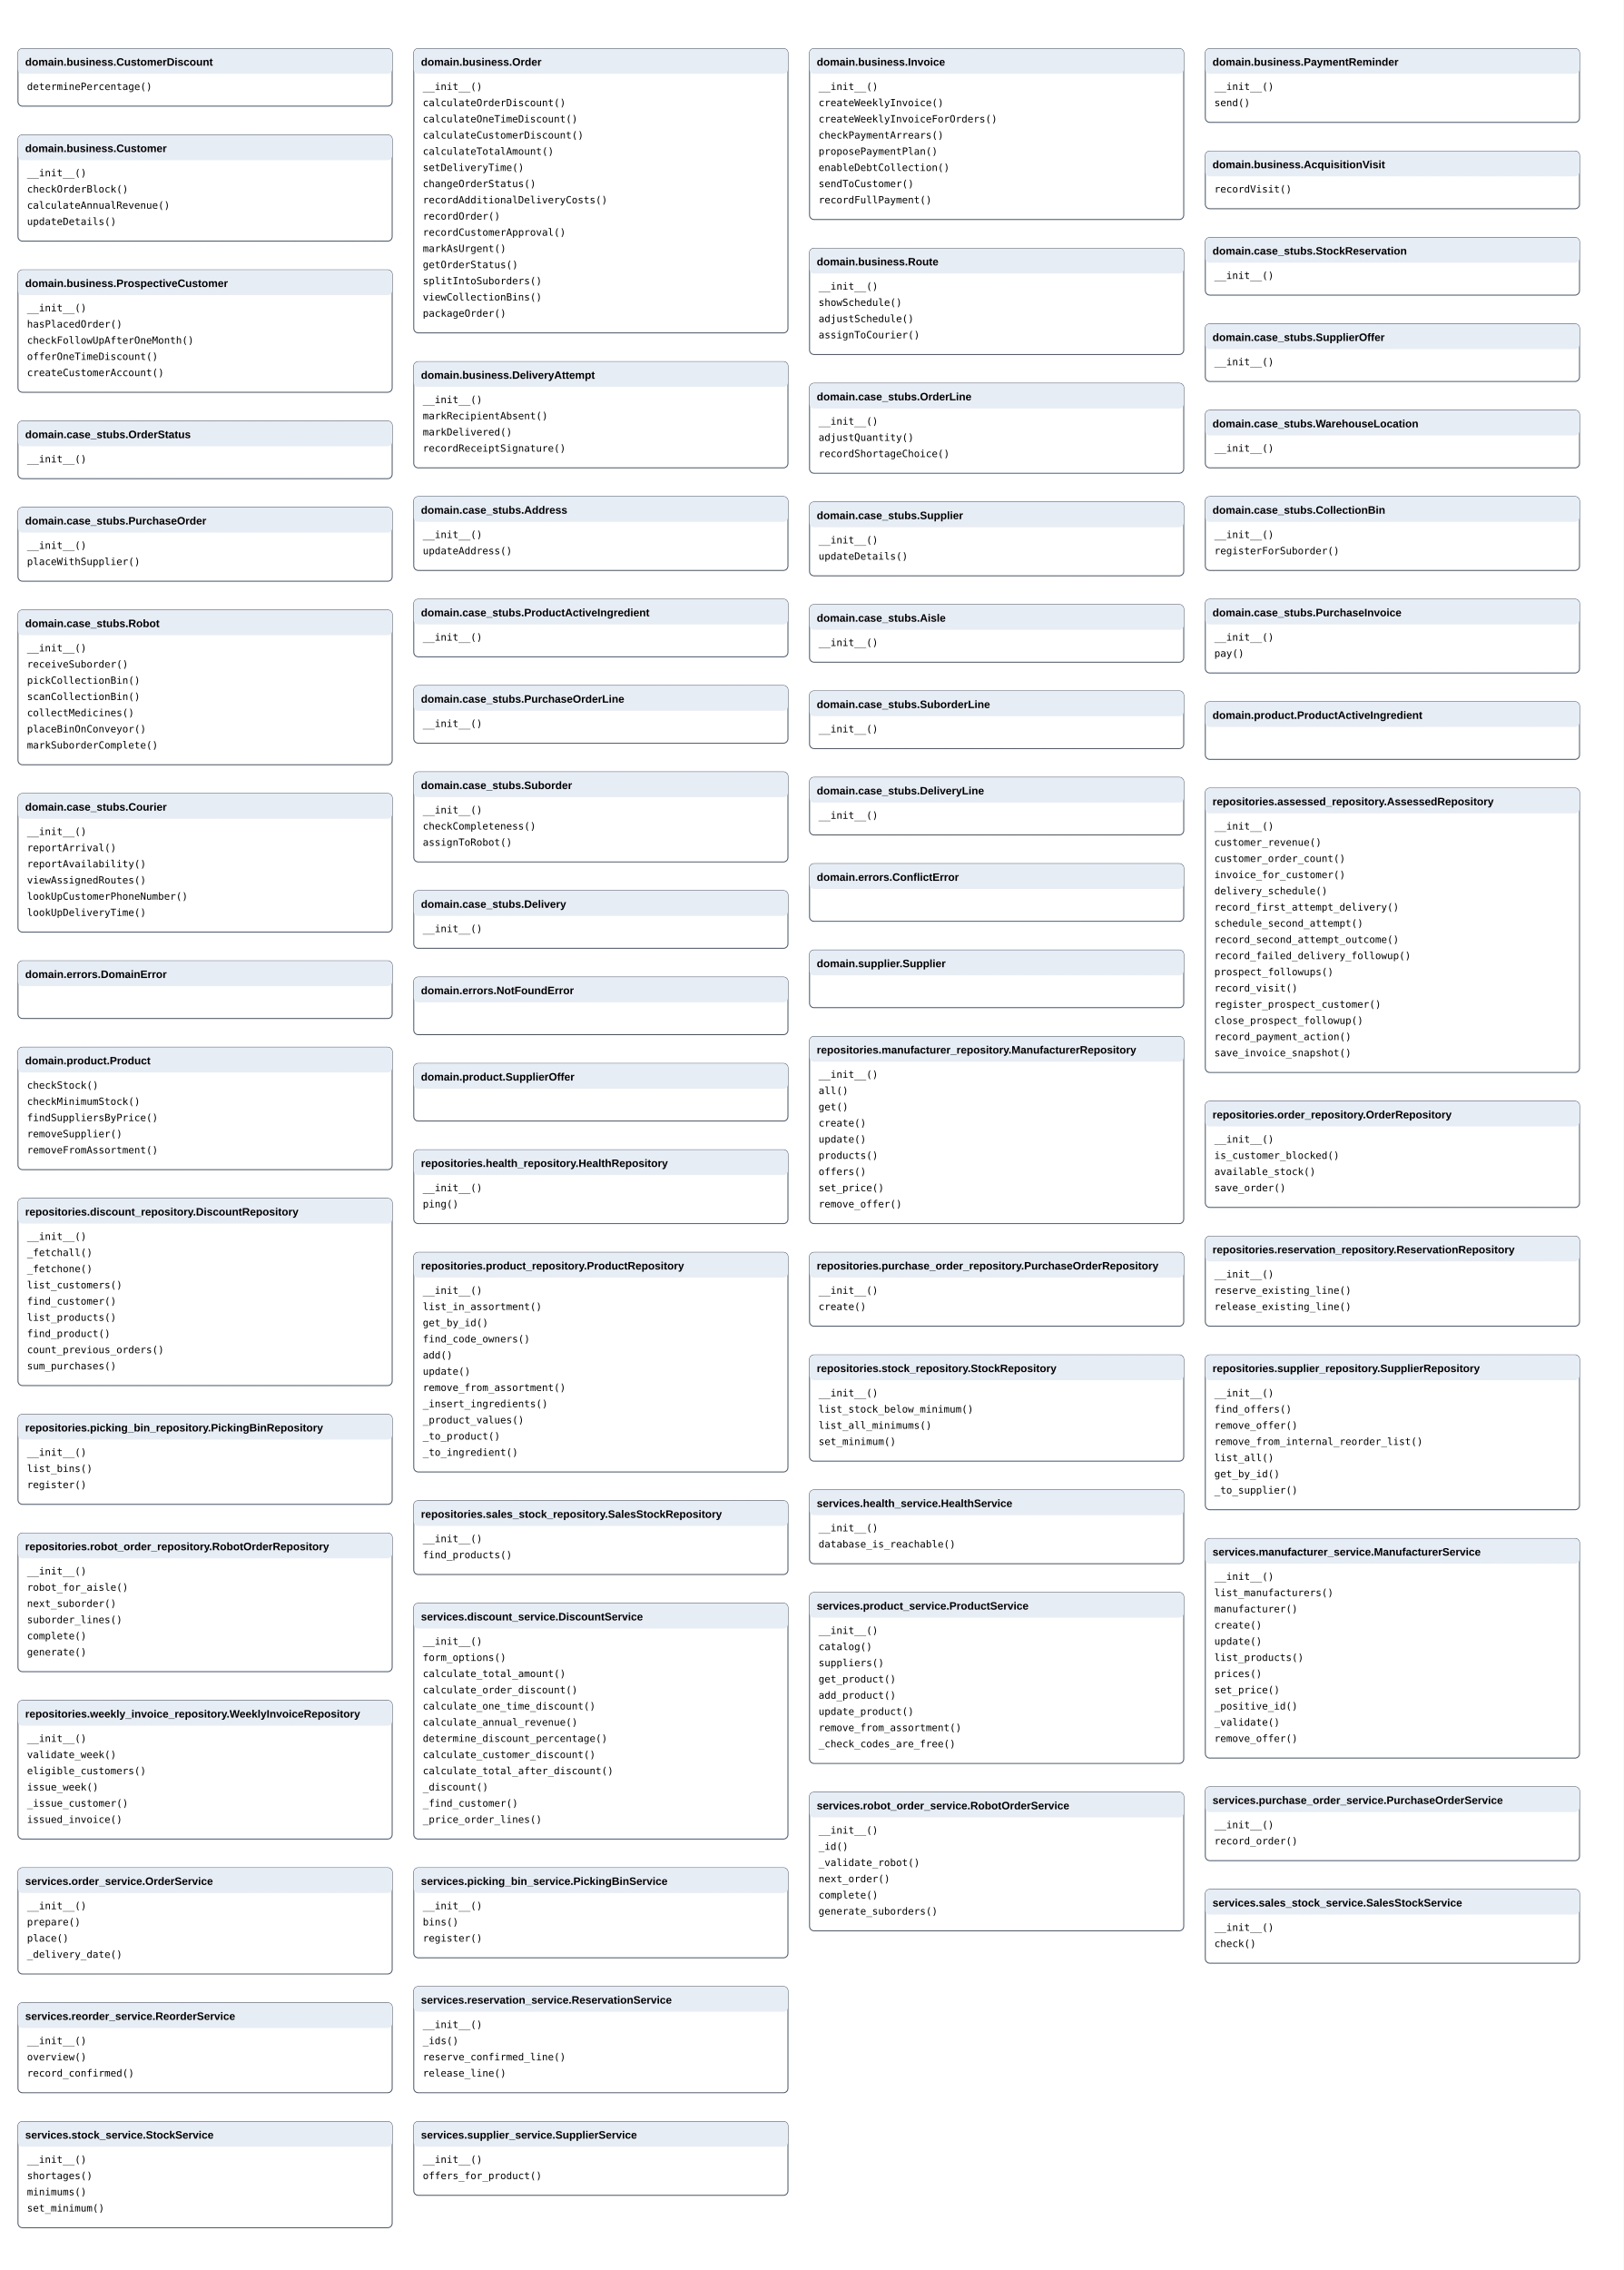
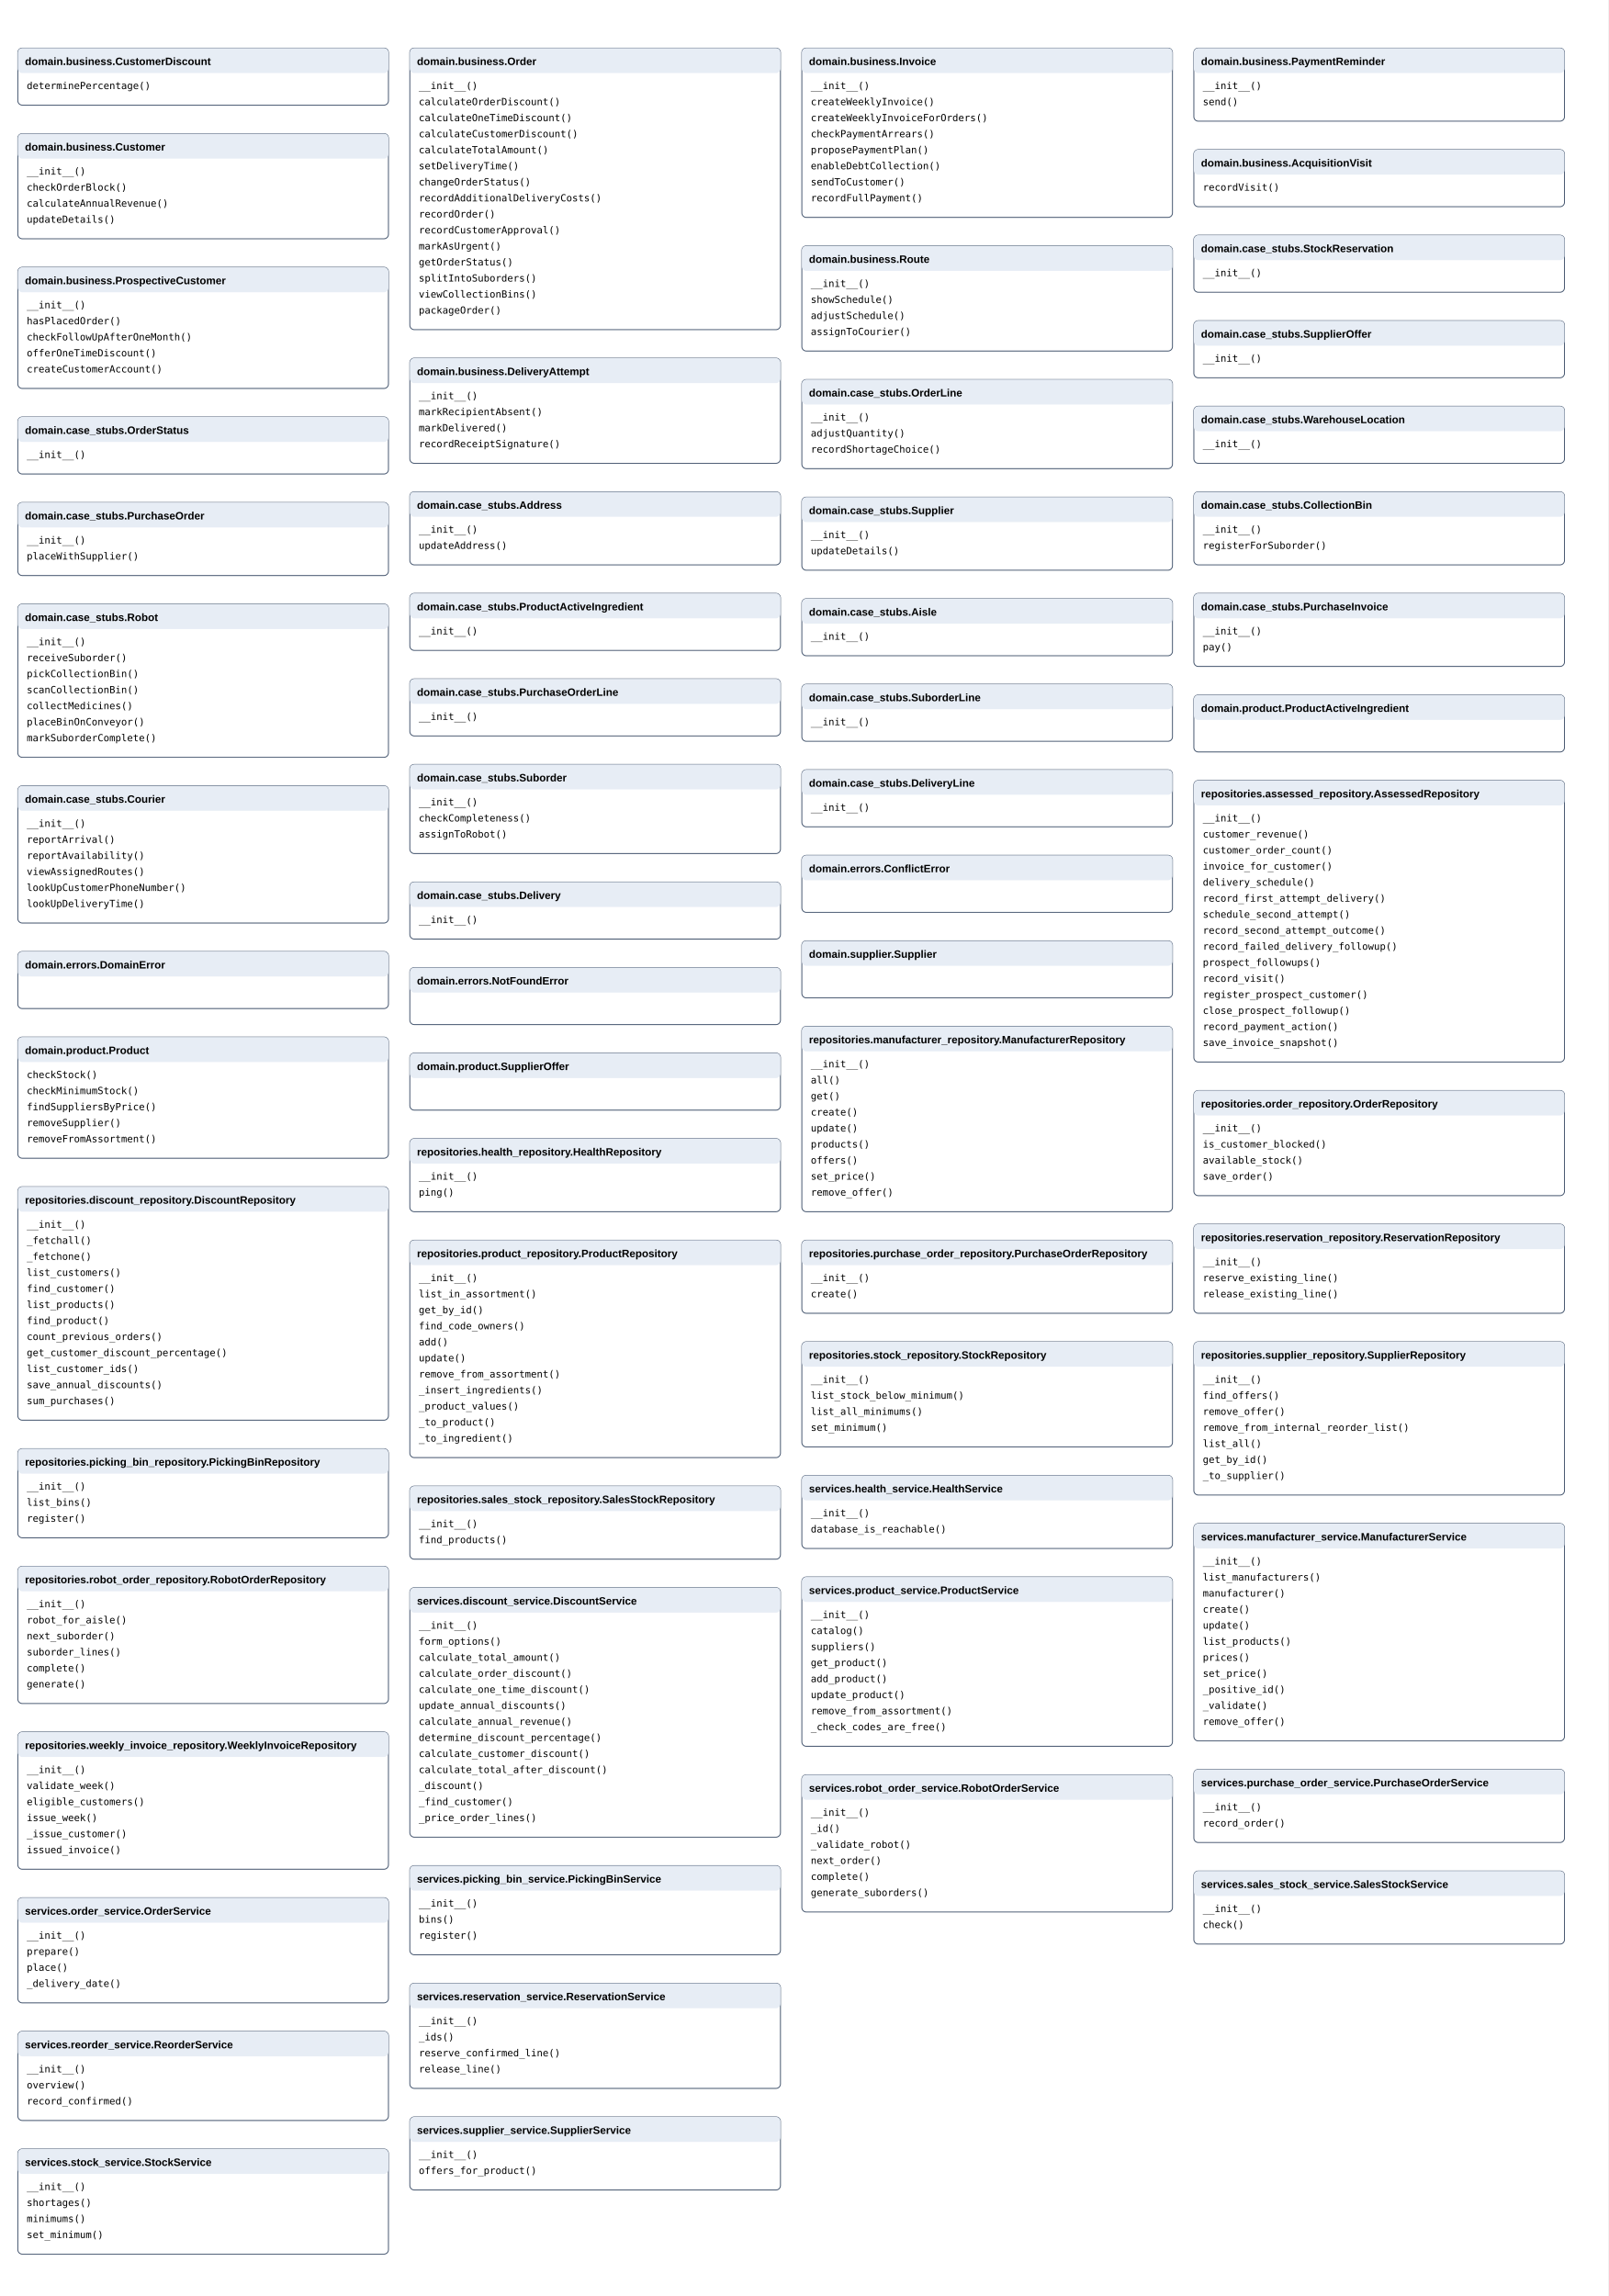
- <svg xmlns="http://www.w3.org/2000/svg" viewBox="0 0 1805 2523" width="1805" height="2523">
+ <svg xmlns="http://www.w3.org/2000/svg" viewBox="0 0 1805 2577" width="1805" height="2577">
  <rect width="100%" height="100%" fill="white" />
  <rect x="20" y="54" width="416" height="64" rx="5" stroke="#42536C" fill="#fff" />
  <rect x="20" y="54" width="416" height="28" rx="5" fill="#E7EDF5" />
  <text x="28" y="73" font-family="Arial" font-size="12" font-weight="bold">domain.business.CustomerDiscount</text>
  <text x="30" y="100" font-family="monospace" font-size="11">determinePercentage()</text>
  <rect x="460" y="54" width="416" height="316" rx="5" stroke="#42536C" fill="#fff" />
  <rect x="460" y="54" width="416" height="28" rx="5" fill="#E7EDF5" />
  <text x="468" y="73" font-family="Arial" font-size="12" font-weight="bold">domain.business.Order</text>
  <text x="470" y="100" font-family="monospace" font-size="11">__init__()</text>
  <text x="470" y="118" font-family="monospace" font-size="11">calculateOrderDiscount()</text>
  <text x="470" y="136" font-family="monospace" font-size="11">calculateOneTimeDiscount()</text>
  <text x="470" y="154" font-family="monospace" font-size="11">calculateCustomerDiscount()</text>
  <text x="470" y="172" font-family="monospace" font-size="11">calculateTotalAmount()</text>
  <text x="470" y="190" font-family="monospace" font-size="11">setDeliveryTime()</text>
  <text x="470" y="208" font-family="monospace" font-size="11">changeOrderStatus()</text>
  <text x="470" y="226" font-family="monospace" font-size="11">recordAdditionalDeliveryCosts()</text>
  <text x="470" y="244" font-family="monospace" font-size="11">recordOrder()</text>
  <text x="470" y="262" font-family="monospace" font-size="11">recordCustomerApproval()</text>
  <text x="470" y="280" font-family="monospace" font-size="11">markAsUrgent()</text>
  <text x="470" y="298" font-family="monospace" font-size="11">getOrderStatus()</text>
  <text x="470" y="316" font-family="monospace" font-size="11">splitIntoSuborders()</text>
  <text x="470" y="334" font-family="monospace" font-size="11">viewCollectionBins()</text>
  <text x="470" y="352" font-family="monospace" font-size="11">packageOrder()</text>
  <rect x="900" y="54" width="416" height="190" rx="5" stroke="#42536C" fill="#fff" />
  <rect x="900" y="54" width="416" height="28" rx="5" fill="#E7EDF5" />
  <text x="908" y="73" font-family="Arial" font-size="12" font-weight="bold">domain.business.Invoice</text>
  <text x="910" y="100" font-family="monospace" font-size="11">__init__()</text>
  <text x="910" y="118" font-family="monospace" font-size="11">createWeeklyInvoice()</text>
  <text x="910" y="136" font-family="monospace" font-size="11">createWeeklyInvoiceForOrders()</text>
  <text x="910" y="154" font-family="monospace" font-size="11">checkPaymentArrears()</text>
  <text x="910" y="172" font-family="monospace" font-size="11">proposePaymentPlan()</text>
  <text x="910" y="190" font-family="monospace" font-size="11">enableDebtCollection()</text>
  <text x="910" y="208" font-family="monospace" font-size="11">sendToCustomer()</text>
  <text x="910" y="226" font-family="monospace" font-size="11">recordFullPayment()</text>
  <rect x="1340" y="54" width="416" height="82" rx="5" stroke="#42536C" fill="#fff" />
  <rect x="1340" y="54" width="416" height="28" rx="5" fill="#E7EDF5" />
  <text x="1348" y="73" font-family="Arial" font-size="12" font-weight="bold">domain.business.PaymentReminder</text>
  <text x="1350" y="100" font-family="monospace" font-size="11">__init__()</text>
  <text x="1350" y="118" font-family="monospace" font-size="11">send()</text>
  <rect x="20" y="150" width="416" height="118" rx="5" stroke="#42536C" fill="#fff" />
  <rect x="20" y="150" width="416" height="28" rx="5" fill="#E7EDF5" />
  <text x="28" y="169" font-family="Arial" font-size="12" font-weight="bold">domain.business.Customer</text>
  <text x="30" y="196" font-family="monospace" font-size="11">__init__()</text>
  <text x="30" y="214" font-family="monospace" font-size="11">checkOrderBlock()</text>
  <text x="30" y="232" font-family="monospace" font-size="11">calculateAnnualRevenue()</text>
  <text x="30" y="250" font-family="monospace" font-size="11">updateDetails()</text>
  <rect x="460" y="402" width="416" height="118" rx="5" stroke="#42536C" fill="#fff" />
  <rect x="460" y="402" width="416" height="28" rx="5" fill="#E7EDF5" />
  <text x="468" y="421" font-family="Arial" font-size="12" font-weight="bold">domain.business.DeliveryAttempt</text>
  <text x="470" y="448" font-family="monospace" font-size="11">__init__()</text>
  <text x="470" y="466" font-family="monospace" font-size="11">markRecipientAbsent()</text>
  <text x="470" y="484" font-family="monospace" font-size="11">markDelivered()</text>
  <text x="470" y="502" font-family="monospace" font-size="11">recordReceiptSignature()</text>
  <rect x="900" y="276" width="416" height="118" rx="5" stroke="#42536C" fill="#fff" />
  <rect x="900" y="276" width="416" height="28" rx="5" fill="#E7EDF5" />
  <text x="908" y="295" font-family="Arial" font-size="12" font-weight="bold">domain.business.Route</text>
  <text x="910" y="322" font-family="monospace" font-size="11">__init__()</text>
  <text x="910" y="340" font-family="monospace" font-size="11">showSchedule()</text>
  <text x="910" y="358" font-family="monospace" font-size="11">adjustSchedule()</text>
  <text x="910" y="376" font-family="monospace" font-size="11">assignToCourier()</text>
  <rect x="1340" y="168" width="416" height="64" rx="5" stroke="#42536C" fill="#fff" />
  <rect x="1340" y="168" width="416" height="28" rx="5" fill="#E7EDF5" />
  <text x="1348" y="187" font-family="Arial" font-size="12" font-weight="bold">domain.business.AcquisitionVisit</text>
  <text x="1350" y="214" font-family="monospace" font-size="11">recordVisit()</text>
  <rect x="20" y="300" width="416" height="136" rx="5" stroke="#42536C" fill="#fff" />
  <rect x="20" y="300" width="416" height="28" rx="5" fill="#E7EDF5" />
  <text x="28" y="319" font-family="Arial" font-size="12" font-weight="bold">domain.business.ProspectiveCustomer</text>
  <text x="30" y="346" font-family="monospace" font-size="11">__init__()</text>
  <text x="30" y="364" font-family="monospace" font-size="11">hasPlacedOrder()</text>
  <text x="30" y="382" font-family="monospace" font-size="11">checkFollowUpAfterOneMonth()</text>
  <text x="30" y="400" font-family="monospace" font-size="11">offerOneTimeDiscount()</text>
  <text x="30" y="418" font-family="monospace" font-size="11">createCustomerAccount()</text>
  <rect x="460" y="552" width="416" height="82" rx="5" stroke="#42536C" fill="#fff" />
  <rect x="460" y="552" width="416" height="28" rx="5" fill="#E7EDF5" />
  <text x="468" y="571" font-family="Arial" font-size="12" font-weight="bold">domain.case_stubs.Address</text>
  <text x="470" y="598" font-family="monospace" font-size="11">__init__()</text>
  <text x="470" y="616" font-family="monospace" font-size="11">updateAddress()</text>
  <rect x="900" y="426" width="416" height="100" rx="5" stroke="#42536C" fill="#fff" />
  <rect x="900" y="426" width="416" height="28" rx="5" fill="#E7EDF5" />
  <text x="908" y="445" font-family="Arial" font-size="12" font-weight="bold">domain.case_stubs.OrderLine</text>
  <text x="910" y="472" font-family="monospace" font-size="11">__init__()</text>
  <text x="910" y="490" font-family="monospace" font-size="11">adjustQuantity()</text>
  <text x="910" y="508" font-family="monospace" font-size="11">recordShortageChoice()</text>
  <rect x="1340" y="264" width="416" height="64" rx="5" stroke="#42536C" fill="#fff" />
  <rect x="1340" y="264" width="416" height="28" rx="5" fill="#E7EDF5" />
  <text x="1348" y="283" font-family="Arial" font-size="12" font-weight="bold">domain.case_stubs.StockReservation</text>
  <text x="1350" y="310" font-family="monospace" font-size="11">__init__()</text>
  <rect x="20" y="468" width="416" height="64" rx="5" stroke="#42536C" fill="#fff" />
  <rect x="20" y="468" width="416" height="28" rx="5" fill="#E7EDF5" />
  <text x="28" y="487" font-family="Arial" font-size="12" font-weight="bold">domain.case_stubs.OrderStatus</text>
  <text x="30" y="514" font-family="monospace" font-size="11">__init__()</text>
  <rect x="460" y="666" width="416" height="64" rx="5" stroke="#42536C" fill="#fff" />
  <rect x="460" y="666" width="416" height="28" rx="5" fill="#E7EDF5" />
  <text x="468" y="685" font-family="Arial" font-size="12" font-weight="bold">domain.case_stubs.ProductActiveIngredient</text>
  <text x="470" y="712" font-family="monospace" font-size="11">__init__()</text>
  <rect x="900" y="558" width="416" height="82" rx="5" stroke="#42536C" fill="#fff" />
  <rect x="900" y="558" width="416" height="28" rx="5" fill="#E7EDF5" />
  <text x="908" y="577" font-family="Arial" font-size="12" font-weight="bold">domain.case_stubs.Supplier</text>
  <text x="910" y="604" font-family="monospace" font-size="11">__init__()</text>
  <text x="910" y="622" font-family="monospace" font-size="11">updateDetails()</text>
  <rect x="1340" y="360" width="416" height="64" rx="5" stroke="#42536C" fill="#fff" />
  <rect x="1340" y="360" width="416" height="28" rx="5" fill="#E7EDF5" />
  <text x="1348" y="379" font-family="Arial" font-size="12" font-weight="bold">domain.case_stubs.SupplierOffer</text>
  <text x="1350" y="406" font-family="monospace" font-size="11">__init__()</text>
  <rect x="20" y="564" width="416" height="82" rx="5" stroke="#42536C" fill="#fff" />
  <rect x="20" y="564" width="416" height="28" rx="5" fill="#E7EDF5" />
  <text x="28" y="583" font-family="Arial" font-size="12" font-weight="bold">domain.case_stubs.PurchaseOrder</text>
  <text x="30" y="610" font-family="monospace" font-size="11">__init__()</text>
  <text x="30" y="628" font-family="monospace" font-size="11">placeWithSupplier()</text>
  <rect x="460" y="762" width="416" height="64" rx="5" stroke="#42536C" fill="#fff" />
  <rect x="460" y="762" width="416" height="28" rx="5" fill="#E7EDF5" />
  <text x="468" y="781" font-family="Arial" font-size="12" font-weight="bold">domain.case_stubs.PurchaseOrderLine</text>
  <text x="470" y="808" font-family="monospace" font-size="11">__init__()</text>
  <rect x="900" y="672" width="416" height="64" rx="5" stroke="#42536C" fill="#fff" />
  <rect x="900" y="672" width="416" height="28" rx="5" fill="#E7EDF5" />
  <text x="908" y="691" font-family="Arial" font-size="12" font-weight="bold">domain.case_stubs.Aisle</text>
  <text x="910" y="718" font-family="monospace" font-size="11">__init__()</text>
  <rect x="1340" y="456" width="416" height="64" rx="5" stroke="#42536C" fill="#fff" />
  <rect x="1340" y="456" width="416" height="28" rx="5" fill="#E7EDF5" />
  <text x="1348" y="475" font-family="Arial" font-size="12" font-weight="bold">domain.case_stubs.WarehouseLocation</text>
  <text x="1350" y="502" font-family="monospace" font-size="11">__init__()</text>
  <rect x="20" y="678" width="416" height="172" rx="5" stroke="#42536C" fill="#fff" />
  <rect x="20" y="678" width="416" height="28" rx="5" fill="#E7EDF5" />
  <text x="28" y="697" font-family="Arial" font-size="12" font-weight="bold">domain.case_stubs.Robot</text>
  <text x="30" y="724" font-family="monospace" font-size="11">__init__()</text>
  <text x="30" y="742" font-family="monospace" font-size="11">receiveSuborder()</text>
  <text x="30" y="760" font-family="monospace" font-size="11">pickCollectionBin()</text>
  <text x="30" y="778" font-family="monospace" font-size="11">scanCollectionBin()</text>
  <text x="30" y="796" font-family="monospace" font-size="11">collectMedicines()</text>
  <text x="30" y="814" font-family="monospace" font-size="11">placeBinOnConveyor()</text>
  <text x="30" y="832" font-family="monospace" font-size="11">markSuborderComplete()</text>
  <rect x="460" y="858" width="416" height="100" rx="5" stroke="#42536C" fill="#fff" />
  <rect x="460" y="858" width="416" height="28" rx="5" fill="#E7EDF5" />
  <text x="468" y="877" font-family="Arial" font-size="12" font-weight="bold">domain.case_stubs.Suborder</text>
  <text x="470" y="904" font-family="monospace" font-size="11">__init__()</text>
  <text x="470" y="922" font-family="monospace" font-size="11">checkCompleteness()</text>
  <text x="470" y="940" font-family="monospace" font-size="11">assignToRobot()</text>
  <rect x="900" y="768" width="416" height="64" rx="5" stroke="#42536C" fill="#fff" />
  <rect x="900" y="768" width="416" height="28" rx="5" fill="#E7EDF5" />
  <text x="908" y="787" font-family="Arial" font-size="12" font-weight="bold">domain.case_stubs.SuborderLine</text>
  <text x="910" y="814" font-family="monospace" font-size="11">__init__()</text>
  <rect x="1340" y="552" width="416" height="82" rx="5" stroke="#42536C" fill="#fff" />
  <rect x="1340" y="552" width="416" height="28" rx="5" fill="#E7EDF5" />
  <text x="1348" y="571" font-family="Arial" font-size="12" font-weight="bold">domain.case_stubs.CollectionBin</text>
  <text x="1350" y="598" font-family="monospace" font-size="11">__init__()</text>
  <text x="1350" y="616" font-family="monospace" font-size="11">registerForSuborder()</text>
  <rect x="20" y="882" width="416" height="154" rx="5" stroke="#42536C" fill="#fff" />
  <rect x="20" y="882" width="416" height="28" rx="5" fill="#E7EDF5" />
  <text x="28" y="901" font-family="Arial" font-size="12" font-weight="bold">domain.case_stubs.Courier</text>
  <text x="30" y="928" font-family="monospace" font-size="11">__init__()</text>
  <text x="30" y="946" font-family="monospace" font-size="11">reportArrival()</text>
  <text x="30" y="964" font-family="monospace" font-size="11">reportAvailability()</text>
  <text x="30" y="982" font-family="monospace" font-size="11">viewAssignedRoutes()</text>
  <text x="30" y="1000" font-family="monospace" font-size="11">lookUpCustomerPhoneNumber()</text>
  <text x="30" y="1018" font-family="monospace" font-size="11">lookUpDeliveryTime()</text>
  <rect x="460" y="990" width="416" height="64" rx="5" stroke="#42536C" fill="#fff" />
  <rect x="460" y="990" width="416" height="28" rx="5" fill="#E7EDF5" />
  <text x="468" y="1009" font-family="Arial" font-size="12" font-weight="bold">domain.case_stubs.Delivery</text>
  <text x="470" y="1036" font-family="monospace" font-size="11">__init__()</text>
  <rect x="900" y="864" width="416" height="64" rx="5" stroke="#42536C" fill="#fff" />
  <rect x="900" y="864" width="416" height="28" rx="5" fill="#E7EDF5" />
  <text x="908" y="883" font-family="Arial" font-size="12" font-weight="bold">domain.case_stubs.DeliveryLine</text>
  <text x="910" y="910" font-family="monospace" font-size="11">__init__()</text>
  <rect x="1340" y="666" width="416" height="82" rx="5" stroke="#42536C" fill="#fff" />
  <rect x="1340" y="666" width="416" height="28" rx="5" fill="#E7EDF5" />
  <text x="1348" y="685" font-family="Arial" font-size="12" font-weight="bold">domain.case_stubs.PurchaseInvoice</text>
  <text x="1350" y="712" font-family="monospace" font-size="11">__init__()</text>
  <text x="1350" y="730" font-family="monospace" font-size="11">pay()</text>
  <rect x="20" y="1068" width="416" height="64" rx="5" stroke="#42536C" fill="#fff" />
  <rect x="20" y="1068" width="416" height="28" rx="5" fill="#E7EDF5" />
  <text x="28" y="1087" font-family="Arial" font-size="12" font-weight="bold">domain.errors.DomainError</text>
  <rect x="460" y="1086" width="416" height="64" rx="5" stroke="#42536C" fill="#fff" />
  <rect x="460" y="1086" width="416" height="28" rx="5" fill="#E7EDF5" />
  <text x="468" y="1105" font-family="Arial" font-size="12" font-weight="bold">domain.errors.NotFoundError</text>
  <rect x="900" y="960" width="416" height="64" rx="5" stroke="#42536C" fill="#fff" />
  <rect x="900" y="960" width="416" height="28" rx="5" fill="#E7EDF5" />
  <text x="908" y="979" font-family="Arial" font-size="12" font-weight="bold">domain.errors.ConflictError</text>
  <rect x="1340" y="780" width="416" height="64" rx="5" stroke="#42536C" fill="#fff" />
  <rect x="1340" y="780" width="416" height="28" rx="5" fill="#E7EDF5" />
  <text x="1348" y="799" font-family="Arial" font-size="12" font-weight="bold">domain.product.ProductActiveIngredient</text>
  <rect x="20" y="1164" width="416" height="136" rx="5" stroke="#42536C" fill="#fff" />
  <rect x="20" y="1164" width="416" height="28" rx="5" fill="#E7EDF5" />
  <text x="28" y="1183" font-family="Arial" font-size="12" font-weight="bold">domain.product.Product</text>
  <text x="30" y="1210" font-family="monospace" font-size="11">checkStock()</text>
  <text x="30" y="1228" font-family="monospace" font-size="11">checkMinimumStock()</text>
  <text x="30" y="1246" font-family="monospace" font-size="11">findSuppliersByPrice()</text>
  <text x="30" y="1264" font-family="monospace" font-size="11">removeSupplier()</text>
  <text x="30" y="1282" font-family="monospace" font-size="11">removeFromAssortment()</text>
  <rect x="460" y="1182" width="416" height="64" rx="5" stroke="#42536C" fill="#fff" />
  <rect x="460" y="1182" width="416" height="28" rx="5" fill="#E7EDF5" />
  <text x="468" y="1201" font-family="Arial" font-size="12" font-weight="bold">domain.product.SupplierOffer</text>
  <rect x="900" y="1056" width="416" height="64" rx="5" stroke="#42536C" fill="#fff" />
  <rect x="900" y="1056" width="416" height="28" rx="5" fill="#E7EDF5" />
  <text x="908" y="1075" font-family="Arial" font-size="12" font-weight="bold">domain.supplier.Supplier</text>
  <rect x="1340" y="876" width="416" height="316" rx="5" stroke="#42536C" fill="#fff" />
  <rect x="1340" y="876" width="416" height="28" rx="5" fill="#E7EDF5" />
  <text x="1348" y="895" font-family="Arial" font-size="12" font-weight="bold">repositories.assessed_repository.AssessedRepository</text>
  <text x="1350" y="922" font-family="monospace" font-size="11">__init__()</text>
  <text x="1350" y="940" font-family="monospace" font-size="11">customer_revenue()</text>
  <text x="1350" y="958" font-family="monospace" font-size="11">customer_order_count()</text>
  <text x="1350" y="976" font-family="monospace" font-size="11">invoice_for_customer()</text>
  <text x="1350" y="994" font-family="monospace" font-size="11">delivery_schedule()</text>
  <text x="1350" y="1012" font-family="monospace" font-size="11">record_first_attempt_delivery()</text>
  <text x="1350" y="1030" font-family="monospace" font-size="11">schedule_second_attempt()</text>
  <text x="1350" y="1048" font-family="monospace" font-size="11">record_second_attempt_outcome()</text>
  <text x="1350" y="1066" font-family="monospace" font-size="11">record_failed_delivery_followup()</text>
  <text x="1350" y="1084" font-family="monospace" font-size="11">prospect_followups()</text>
  <text x="1350" y="1102" font-family="monospace" font-size="11">record_visit()</text>
  <text x="1350" y="1120" font-family="monospace" font-size="11">register_prospect_customer()</text>
  <text x="1350" y="1138" font-family="monospace" font-size="11">close_prospect_followup()</text>
  <text x="1350" y="1156" font-family="monospace" font-size="11">record_payment_action()</text>
  <text x="1350" y="1174" font-family="monospace" font-size="11">save_invoice_snapshot()</text>
-   <rect x="20" y="1332" width="416" height="208" rx="5" stroke="#42536C" fill="#fff" />
+   <rect x="20" y="1332" width="416" height="262" rx="5" stroke="#42536C" fill="#fff" />
  <rect x="20" y="1332" width="416" height="28" rx="5" fill="#E7EDF5" />
  <text x="28" y="1351" font-family="Arial" font-size="12" font-weight="bold">repositories.discount_repository.DiscountRepository</text>
  <text x="30" y="1378" font-family="monospace" font-size="11">__init__()</text>
  <text x="30" y="1396" font-family="monospace" font-size="11">_fetchall()</text>
  <text x="30" y="1414" font-family="monospace" font-size="11">_fetchone()</text>
  <text x="30" y="1432" font-family="monospace" font-size="11">list_customers()</text>
  <text x="30" y="1450" font-family="monospace" font-size="11">find_customer()</text>
  <text x="30" y="1468" font-family="monospace" font-size="11">list_products()</text>
  <text x="30" y="1486" font-family="monospace" font-size="11">find_product()</text>
  <text x="30" y="1504" font-family="monospace" font-size="11">count_previous_orders()</text>
-   <text x="30" y="1522" font-family="monospace" font-size="11">sum_purchases()</text>
+   <text x="30" y="1522" font-family="monospace" font-size="11">get_customer_discount_percentage()</text>
+   <text x="30" y="1540" font-family="monospace" font-size="11">list_customer_ids()</text>
+   <text x="30" y="1558" font-family="monospace" font-size="11">save_annual_discounts()</text>
+   <text x="30" y="1576" font-family="monospace" font-size="11">sum_purchases()</text>
  <rect x="460" y="1278" width="416" height="82" rx="5" stroke="#42536C" fill="#fff" />
  <rect x="460" y="1278" width="416" height="28" rx="5" fill="#E7EDF5" />
  <text x="468" y="1297" font-family="Arial" font-size="12" font-weight="bold">repositories.health_repository.HealthRepository</text>
  <text x="470" y="1324" font-family="monospace" font-size="11">__init__()</text>
  <text x="470" y="1342" font-family="monospace" font-size="11">ping()</text>
  <rect x="900" y="1152" width="416" height="208" rx="5" stroke="#42536C" fill="#fff" />
  <rect x="900" y="1152" width="416" height="28" rx="5" fill="#E7EDF5" />
  <text x="908" y="1171" font-family="Arial" font-size="12" font-weight="bold">repositories.manufacturer_repository.ManufacturerRepository</text>
  <text x="910" y="1198" font-family="monospace" font-size="11">__init__()</text>
  <text x="910" y="1216" font-family="monospace" font-size="11">all()</text>
  <text x="910" y="1234" font-family="monospace" font-size="11">get()</text>
  <text x="910" y="1252" font-family="monospace" font-size="11">create()</text>
  <text x="910" y="1270" font-family="monospace" font-size="11">update()</text>
  <text x="910" y="1288" font-family="monospace" font-size="11">products()</text>
  <text x="910" y="1306" font-family="monospace" font-size="11">offers()</text>
  <text x="910" y="1324" font-family="monospace" font-size="11">set_price()</text>
  <text x="910" y="1342" font-family="monospace" font-size="11">remove_offer()</text>
  <rect x="1340" y="1224" width="416" height="118" rx="5" stroke="#42536C" fill="#fff" />
  <rect x="1340" y="1224" width="416" height="28" rx="5" fill="#E7EDF5" />
  <text x="1348" y="1243" font-family="Arial" font-size="12" font-weight="bold">repositories.order_repository.OrderRepository</text>
  <text x="1350" y="1270" font-family="monospace" font-size="11">__init__()</text>
  <text x="1350" y="1288" font-family="monospace" font-size="11">is_customer_blocked()</text>
  <text x="1350" y="1306" font-family="monospace" font-size="11">available_stock()</text>
  <text x="1350" y="1324" font-family="monospace" font-size="11">save_order()</text>
-   <rect x="20" y="1572" width="416" height="100" rx="5" stroke="#42536C" fill="#fff" />
-   <rect x="20" y="1572" width="416" height="28" rx="5" fill="#E7EDF5" />
-   <text x="28" y="1591" font-family="Arial" font-size="12" font-weight="bold">repositories.picking_bin_repository.PickingBinRepository</text>
-   <text x="30" y="1618" font-family="monospace" font-size="11">__init__()</text>
-   <text x="30" y="1636" font-family="monospace" font-size="11">list_bins()</text>
-   <text x="30" y="1654" font-family="monospace" font-size="11">register()</text>
+   <rect x="20" y="1626" width="416" height="100" rx="5" stroke="#42536C" fill="#fff" />
+   <rect x="20" y="1626" width="416" height="28" rx="5" fill="#E7EDF5" />
+   <text x="28" y="1645" font-family="Arial" font-size="12" font-weight="bold">repositories.picking_bin_repository.PickingBinRepository</text>
+   <text x="30" y="1672" font-family="monospace" font-size="11">__init__()</text>
+   <text x="30" y="1690" font-family="monospace" font-size="11">list_bins()</text>
+   <text x="30" y="1708" font-family="monospace" font-size="11">register()</text>
  <rect x="460" y="1392" width="416" height="244" rx="5" stroke="#42536C" fill="#fff" />
  <rect x="460" y="1392" width="416" height="28" rx="5" fill="#E7EDF5" />
  <text x="468" y="1411" font-family="Arial" font-size="12" font-weight="bold">repositories.product_repository.ProductRepository</text>
  <text x="470" y="1438" font-family="monospace" font-size="11">__init__()</text>
  <text x="470" y="1456" font-family="monospace" font-size="11">list_in_assortment()</text>
  <text x="470" y="1474" font-family="monospace" font-size="11">get_by_id()</text>
  <text x="470" y="1492" font-family="monospace" font-size="11">find_code_owners()</text>
  <text x="470" y="1510" font-family="monospace" font-size="11">add()</text>
  <text x="470" y="1528" font-family="monospace" font-size="11">update()</text>
  <text x="470" y="1546" font-family="monospace" font-size="11">remove_from_assortment()</text>
  <text x="470" y="1564" font-family="monospace" font-size="11">_insert_ingredients()</text>
  <text x="470" y="1582" font-family="monospace" font-size="11">_product_values()</text>
  <text x="470" y="1600" font-family="monospace" font-size="11">_to_product()</text>
  <text x="470" y="1618" font-family="monospace" font-size="11">_to_ingredient()</text>
  <rect x="900" y="1392" width="416" height="82" rx="5" stroke="#42536C" fill="#fff" />
  <rect x="900" y="1392" width="416" height="28" rx="5" fill="#E7EDF5" />
  <text x="908" y="1411" font-family="Arial" font-size="12" font-weight="bold">repositories.purchase_order_repository.PurchaseOrderRepository</text>
  <text x="910" y="1438" font-family="monospace" font-size="11">__init__()</text>
  <text x="910" y="1456" font-family="monospace" font-size="11">create()</text>
  <rect x="1340" y="1374" width="416" height="100" rx="5" stroke="#42536C" fill="#fff" />
  <rect x="1340" y="1374" width="416" height="28" rx="5" fill="#E7EDF5" />
  <text x="1348" y="1393" font-family="Arial" font-size="12" font-weight="bold">repositories.reservation_repository.ReservationRepository</text>
  <text x="1350" y="1420" font-family="monospace" font-size="11">__init__()</text>
  <text x="1350" y="1438" font-family="monospace" font-size="11">reserve_existing_line()</text>
  <text x="1350" y="1456" font-family="monospace" font-size="11">release_existing_line()</text>
-   <rect x="20" y="1704" width="416" height="154" rx="5" stroke="#42536C" fill="#fff" />
-   <rect x="20" y="1704" width="416" height="28" rx="5" fill="#E7EDF5" />
-   <text x="28" y="1723" font-family="Arial" font-size="12" font-weight="bold">repositories.robot_order_repository.RobotOrderRepository</text>
-   <text x="30" y="1750" font-family="monospace" font-size="11">__init__()</text>
-   <text x="30" y="1768" font-family="monospace" font-size="11">robot_for_aisle()</text>
-   <text x="30" y="1786" font-family="monospace" font-size="11">next_suborder()</text>
-   <text x="30" y="1804" font-family="monospace" font-size="11">suborder_lines()</text>
-   <text x="30" y="1822" font-family="monospace" font-size="11">complete()</text>
-   <text x="30" y="1840" font-family="monospace" font-size="11">generate()</text>
+   <rect x="20" y="1758" width="416" height="154" rx="5" stroke="#42536C" fill="#fff" />
+   <rect x="20" y="1758" width="416" height="28" rx="5" fill="#E7EDF5" />
+   <text x="28" y="1777" font-family="Arial" font-size="12" font-weight="bold">repositories.robot_order_repository.RobotOrderRepository</text>
+   <text x="30" y="1804" font-family="monospace" font-size="11">__init__()</text>
+   <text x="30" y="1822" font-family="monospace" font-size="11">robot_for_aisle()</text>
+   <text x="30" y="1840" font-family="monospace" font-size="11">next_suborder()</text>
+   <text x="30" y="1858" font-family="monospace" font-size="11">suborder_lines()</text>
+   <text x="30" y="1876" font-family="monospace" font-size="11">complete()</text>
+   <text x="30" y="1894" font-family="monospace" font-size="11">generate()</text>
  <rect x="460" y="1668" width="416" height="82" rx="5" stroke="#42536C" fill="#fff" />
  <rect x="460" y="1668" width="416" height="28" rx="5" fill="#E7EDF5" />
  <text x="468" y="1687" font-family="Arial" font-size="12" font-weight="bold">repositories.sales_stock_repository.SalesStockRepository</text>
  <text x="470" y="1714" font-family="monospace" font-size="11">__init__()</text>
  <text x="470" y="1732" font-family="monospace" font-size="11">find_products()</text>
  <rect x="900" y="1506" width="416" height="118" rx="5" stroke="#42536C" fill="#fff" />
  <rect x="900" y="1506" width="416" height="28" rx="5" fill="#E7EDF5" />
  <text x="908" y="1525" font-family="Arial" font-size="12" font-weight="bold">repositories.stock_repository.StockRepository</text>
  <text x="910" y="1552" font-family="monospace" font-size="11">__init__()</text>
  <text x="910" y="1570" font-family="monospace" font-size="11">list_stock_below_minimum()</text>
  <text x="910" y="1588" font-family="monospace" font-size="11">list_all_minimums()</text>
  <text x="910" y="1606" font-family="monospace" font-size="11">set_minimum()</text>
  <rect x="1340" y="1506" width="416" height="172" rx="5" stroke="#42536C" fill="#fff" />
  <rect x="1340" y="1506" width="416" height="28" rx="5" fill="#E7EDF5" />
  <text x="1348" y="1525" font-family="Arial" font-size="12" font-weight="bold">repositories.supplier_repository.SupplierRepository</text>
  <text x="1350" y="1552" font-family="monospace" font-size="11">__init__()</text>
  <text x="1350" y="1570" font-family="monospace" font-size="11">find_offers()</text>
  <text x="1350" y="1588" font-family="monospace" font-size="11">remove_offer()</text>
  <text x="1350" y="1606" font-family="monospace" font-size="11">remove_from_internal_reorder_list()</text>
  <text x="1350" y="1624" font-family="monospace" font-size="11">list_all()</text>
  <text x="1350" y="1642" font-family="monospace" font-size="11">get_by_id()</text>
  <text x="1350" y="1660" font-family="monospace" font-size="11">_to_supplier()</text>
-   <rect x="20" y="1890" width="416" height="154" rx="5" stroke="#42536C" fill="#fff" />
-   <rect x="20" y="1890" width="416" height="28" rx="5" fill="#E7EDF5" />
-   <text x="28" y="1909" font-family="Arial" font-size="12" font-weight="bold">repositories.weekly_invoice_repository.WeeklyInvoiceRepository</text>
-   <text x="30" y="1936" font-family="monospace" font-size="11">__init__()</text>
-   <text x="30" y="1954" font-family="monospace" font-size="11">validate_week()</text>
-   <text x="30" y="1972" font-family="monospace" font-size="11">eligible_customers()</text>
-   <text x="30" y="1990" font-family="monospace" font-size="11">issue_week()</text>
-   <text x="30" y="2008" font-family="monospace" font-size="11">_issue_customer()</text>
-   <text x="30" y="2026" font-family="monospace" font-size="11">issued_invoice()</text>
-   <rect x="460" y="1782" width="416" height="262" rx="5" stroke="#42536C" fill="#fff" />
+   <rect x="20" y="1944" width="416" height="154" rx="5" stroke="#42536C" fill="#fff" />
+   <rect x="20" y="1944" width="416" height="28" rx="5" fill="#E7EDF5" />
+   <text x="28" y="1963" font-family="Arial" font-size="12" font-weight="bold">repositories.weekly_invoice_repository.WeeklyInvoiceRepository</text>
+   <text x="30" y="1990" font-family="monospace" font-size="11">__init__()</text>
+   <text x="30" y="2008" font-family="monospace" font-size="11">validate_week()</text>
+   <text x="30" y="2026" font-family="monospace" font-size="11">eligible_customers()</text>
+   <text x="30" y="2044" font-family="monospace" font-size="11">issue_week()</text>
+   <text x="30" y="2062" font-family="monospace" font-size="11">_issue_customer()</text>
+   <text x="30" y="2080" font-family="monospace" font-size="11">issued_invoice()</text>
+   <rect x="460" y="1782" width="416" height="280" rx="5" stroke="#42536C" fill="#fff" />
  <rect x="460" y="1782" width="416" height="28" rx="5" fill="#E7EDF5" />
  <text x="468" y="1801" font-family="Arial" font-size="12" font-weight="bold">services.discount_service.DiscountService</text>
  <text x="470" y="1828" font-family="monospace" font-size="11">__init__()</text>
  <text x="470" y="1846" font-family="monospace" font-size="11">form_options()</text>
  <text x="470" y="1864" font-family="monospace" font-size="11">calculate_total_amount()</text>
  <text x="470" y="1882" font-family="monospace" font-size="11">calculate_order_discount()</text>
  <text x="470" y="1900" font-family="monospace" font-size="11">calculate_one_time_discount()</text>
-   <text x="470" y="1918" font-family="monospace" font-size="11">calculate_annual_revenue()</text>
-   <text x="470" y="1936" font-family="monospace" font-size="11">determine_discount_percentage()</text>
-   <text x="470" y="1954" font-family="monospace" font-size="11">calculate_customer_discount()</text>
-   <text x="470" y="1972" font-family="monospace" font-size="11">calculate_total_after_discount()</text>
-   <text x="470" y="1990" font-family="monospace" font-size="11">_discount()</text>
-   <text x="470" y="2008" font-family="monospace" font-size="11">_find_customer()</text>
-   <text x="470" y="2026" font-family="monospace" font-size="11">_price_order_lines()</text>
+   <text x="470" y="1918" font-family="monospace" font-size="11">update_annual_discounts()</text>
+   <text x="470" y="1936" font-family="monospace" font-size="11">calculate_annual_revenue()</text>
+   <text x="470" y="1954" font-family="monospace" font-size="11">determine_discount_percentage()</text>
+   <text x="470" y="1972" font-family="monospace" font-size="11">calculate_customer_discount()</text>
+   <text x="470" y="1990" font-family="monospace" font-size="11">calculate_total_after_discount()</text>
+   <text x="470" y="2008" font-family="monospace" font-size="11">_discount()</text>
+   <text x="470" y="2026" font-family="monospace" font-size="11">_find_customer()</text>
+   <text x="470" y="2044" font-family="monospace" font-size="11">_price_order_lines()</text>
  <rect x="900" y="1656" width="416" height="82" rx="5" stroke="#42536C" fill="#fff" />
  <rect x="900" y="1656" width="416" height="28" rx="5" fill="#E7EDF5" />
  <text x="908" y="1675" font-family="Arial" font-size="12" font-weight="bold">services.health_service.HealthService</text>
  <text x="910" y="1702" font-family="monospace" font-size="11">__init__()</text>
  <text x="910" y="1720" font-family="monospace" font-size="11">database_is_reachable()</text>
  <rect x="1340" y="1710" width="416" height="244" rx="5" stroke="#42536C" fill="#fff" />
  <rect x="1340" y="1710" width="416" height="28" rx="5" fill="#E7EDF5" />
  <text x="1348" y="1729" font-family="Arial" font-size="12" font-weight="bold">services.manufacturer_service.ManufacturerService</text>
  <text x="1350" y="1756" font-family="monospace" font-size="11">__init__()</text>
  <text x="1350" y="1774" font-family="monospace" font-size="11">list_manufacturers()</text>
  <text x="1350" y="1792" font-family="monospace" font-size="11">manufacturer()</text>
  <text x="1350" y="1810" font-family="monospace" font-size="11">create()</text>
  <text x="1350" y="1828" font-family="monospace" font-size="11">update()</text>
  <text x="1350" y="1846" font-family="monospace" font-size="11">list_products()</text>
  <text x="1350" y="1864" font-family="monospace" font-size="11">prices()</text>
  <text x="1350" y="1882" font-family="monospace" font-size="11">set_price()</text>
  <text x="1350" y="1900" font-family="monospace" font-size="11">_positive_id()</text>
  <text x="1350" y="1918" font-family="monospace" font-size="11">_validate()</text>
  <text x="1350" y="1936" font-family="monospace" font-size="11">remove_offer()</text>
-   <rect x="20" y="2076" width="416" height="118" rx="5" stroke="#42536C" fill="#fff" />
-   <rect x="20" y="2076" width="416" height="28" rx="5" fill="#E7EDF5" />
-   <text x="28" y="2095" font-family="Arial" font-size="12" font-weight="bold">services.order_service.OrderService</text>
-   <text x="30" y="2122" font-family="monospace" font-size="11">__init__()</text>
-   <text x="30" y="2140" font-family="monospace" font-size="11">prepare()</text>
-   <text x="30" y="2158" font-family="monospace" font-size="11">place()</text>
-   <text x="30" y="2176" font-family="monospace" font-size="11">_delivery_date()</text>
-   <rect x="460" y="2076" width="416" height="100" rx="5" stroke="#42536C" fill="#fff" />
-   <rect x="460" y="2076" width="416" height="28" rx="5" fill="#E7EDF5" />
-   <text x="468" y="2095" font-family="Arial" font-size="12" font-weight="bold">services.picking_bin_service.PickingBinService</text>
-   <text x="470" y="2122" font-family="monospace" font-size="11">__init__()</text>
-   <text x="470" y="2140" font-family="monospace" font-size="11">bins()</text>
-   <text x="470" y="2158" font-family="monospace" font-size="11">register()</text>
+   <rect x="20" y="2130" width="416" height="118" rx="5" stroke="#42536C" fill="#fff" />
+   <rect x="20" y="2130" width="416" height="28" rx="5" fill="#E7EDF5" />
+   <text x="28" y="2149" font-family="Arial" font-size="12" font-weight="bold">services.order_service.OrderService</text>
+   <text x="30" y="2176" font-family="monospace" font-size="11">__init__()</text>
+   <text x="30" y="2194" font-family="monospace" font-size="11">prepare()</text>
+   <text x="30" y="2212" font-family="monospace" font-size="11">place()</text>
+   <text x="30" y="2230" font-family="monospace" font-size="11">_delivery_date()</text>
+   <rect x="460" y="2094" width="416" height="100" rx="5" stroke="#42536C" fill="#fff" />
+   <rect x="460" y="2094" width="416" height="28" rx="5" fill="#E7EDF5" />
+   <text x="468" y="2113" font-family="Arial" font-size="12" font-weight="bold">services.picking_bin_service.PickingBinService</text>
+   <text x="470" y="2140" font-family="monospace" font-size="11">__init__()</text>
+   <text x="470" y="2158" font-family="monospace" font-size="11">bins()</text>
+   <text x="470" y="2176" font-family="monospace" font-size="11">register()</text>
  <rect x="900" y="1770" width="416" height="190" rx="5" stroke="#42536C" fill="#fff" />
  <rect x="900" y="1770" width="416" height="28" rx="5" fill="#E7EDF5" />
  <text x="908" y="1789" font-family="Arial" font-size="12" font-weight="bold">services.product_service.ProductService</text>
  <text x="910" y="1816" font-family="monospace" font-size="11">__init__()</text>
  <text x="910" y="1834" font-family="monospace" font-size="11">catalog()</text>
  <text x="910" y="1852" font-family="monospace" font-size="11">suppliers()</text>
  <text x="910" y="1870" font-family="monospace" font-size="11">get_product()</text>
  <text x="910" y="1888" font-family="monospace" font-size="11">add_product()</text>
  <text x="910" y="1906" font-family="monospace" font-size="11">update_product()</text>
  <text x="910" y="1924" font-family="monospace" font-size="11">remove_from_assortment()</text>
  <text x="910" y="1942" font-family="monospace" font-size="11">_check_codes_are_free()</text>
  <rect x="1340" y="1986" width="416" height="82" rx="5" stroke="#42536C" fill="#fff" />
  <rect x="1340" y="1986" width="416" height="28" rx="5" fill="#E7EDF5" />
  <text x="1348" y="2005" font-family="Arial" font-size="12" font-weight="bold">services.purchase_order_service.PurchaseOrderService</text>
  <text x="1350" y="2032" font-family="monospace" font-size="11">__init__()</text>
  <text x="1350" y="2050" font-family="monospace" font-size="11">record_order()</text>
-   <rect x="20" y="2226" width="416" height="100" rx="5" stroke="#42536C" fill="#fff" />
-   <rect x="20" y="2226" width="416" height="28" rx="5" fill="#E7EDF5" />
-   <text x="28" y="2245" font-family="Arial" font-size="12" font-weight="bold">services.reorder_service.ReorderService</text>
-   <text x="30" y="2272" font-family="monospace" font-size="11">__init__()</text>
-   <text x="30" y="2290" font-family="monospace" font-size="11">overview()</text>
-   <text x="30" y="2308" font-family="monospace" font-size="11">record_confirmed()</text>
-   <rect x="460" y="2208" width="416" height="118" rx="5" stroke="#42536C" fill="#fff" />
-   <rect x="460" y="2208" width="416" height="28" rx="5" fill="#E7EDF5" />
-   <text x="468" y="2227" font-family="Arial" font-size="12" font-weight="bold">services.reservation_service.ReservationService</text>
-   <text x="470" y="2254" font-family="monospace" font-size="11">__init__()</text>
-   <text x="470" y="2272" font-family="monospace" font-size="11">_ids()</text>
-   <text x="470" y="2290" font-family="monospace" font-size="11">reserve_confirmed_line()</text>
-   <text x="470" y="2308" font-family="monospace" font-size="11">release_line()</text>
+   <rect x="20" y="2280" width="416" height="100" rx="5" stroke="#42536C" fill="#fff" />
+   <rect x="20" y="2280" width="416" height="28" rx="5" fill="#E7EDF5" />
+   <text x="28" y="2299" font-family="Arial" font-size="12" font-weight="bold">services.reorder_service.ReorderService</text>
+   <text x="30" y="2326" font-family="monospace" font-size="11">__init__()</text>
+   <text x="30" y="2344" font-family="monospace" font-size="11">overview()</text>
+   <text x="30" y="2362" font-family="monospace" font-size="11">record_confirmed()</text>
+   <rect x="460" y="2226" width="416" height="118" rx="5" stroke="#42536C" fill="#fff" />
+   <rect x="460" y="2226" width="416" height="28" rx="5" fill="#E7EDF5" />
+   <text x="468" y="2245" font-family="Arial" font-size="12" font-weight="bold">services.reservation_service.ReservationService</text>
+   <text x="470" y="2272" font-family="monospace" font-size="11">__init__()</text>
+   <text x="470" y="2290" font-family="monospace" font-size="11">_ids()</text>
+   <text x="470" y="2308" font-family="monospace" font-size="11">reserve_confirmed_line()</text>
+   <text x="470" y="2326" font-family="monospace" font-size="11">release_line()</text>
  <rect x="900" y="1992" width="416" height="154" rx="5" stroke="#42536C" fill="#fff" />
  <rect x="900" y="1992" width="416" height="28" rx="5" fill="#E7EDF5" />
  <text x="908" y="2011" font-family="Arial" font-size="12" font-weight="bold">services.robot_order_service.RobotOrderService</text>
  <text x="910" y="2038" font-family="monospace" font-size="11">__init__()</text>
  <text x="910" y="2056" font-family="monospace" font-size="11">_id()</text>
  <text x="910" y="2074" font-family="monospace" font-size="11">_validate_robot()</text>
  <text x="910" y="2092" font-family="monospace" font-size="11">next_order()</text>
  <text x="910" y="2110" font-family="monospace" font-size="11">complete()</text>
  <text x="910" y="2128" font-family="monospace" font-size="11">generate_suborders()</text>
  <rect x="1340" y="2100" width="416" height="82" rx="5" stroke="#42536C" fill="#fff" />
  <rect x="1340" y="2100" width="416" height="28" rx="5" fill="#E7EDF5" />
  <text x="1348" y="2119" font-family="Arial" font-size="12" font-weight="bold">services.sales_stock_service.SalesStockService</text>
  <text x="1350" y="2146" font-family="monospace" font-size="11">__init__()</text>
  <text x="1350" y="2164" font-family="monospace" font-size="11">check()</text>
-   <rect x="20" y="2358" width="416" height="118" rx="5" stroke="#42536C" fill="#fff" />
-   <rect x="20" y="2358" width="416" height="28" rx="5" fill="#E7EDF5" />
-   <text x="28" y="2377" font-family="Arial" font-size="12" font-weight="bold">services.stock_service.StockService</text>
-   <text x="30" y="2404" font-family="monospace" font-size="11">__init__()</text>
-   <text x="30" y="2422" font-family="monospace" font-size="11">shortages()</text>
-   <text x="30" y="2440" font-family="monospace" font-size="11">minimums()</text>
-   <text x="30" y="2458" font-family="monospace" font-size="11">set_minimum()</text>
-   <rect x="460" y="2358" width="416" height="82" rx="5" stroke="#42536C" fill="#fff" />
-   <rect x="460" y="2358" width="416" height="28" rx="5" fill="#E7EDF5" />
-   <text x="468" y="2377" font-family="Arial" font-size="12" font-weight="bold">services.supplier_service.SupplierService</text>
-   <text x="470" y="2404" font-family="monospace" font-size="11">__init__()</text>
-   <text x="470" y="2422" font-family="monospace" font-size="11">offers_for_product()</text>
+   <rect x="20" y="2412" width="416" height="118" rx="5" stroke="#42536C" fill="#fff" />
+   <rect x="20" y="2412" width="416" height="28" rx="5" fill="#E7EDF5" />
+   <text x="28" y="2431" font-family="Arial" font-size="12" font-weight="bold">services.stock_service.StockService</text>
+   <text x="30" y="2458" font-family="monospace" font-size="11">__init__()</text>
+   <text x="30" y="2476" font-family="monospace" font-size="11">shortages()</text>
+   <text x="30" y="2494" font-family="monospace" font-size="11">minimums()</text>
+   <text x="30" y="2512" font-family="monospace" font-size="11">set_minimum()</text>
+   <rect x="460" y="2376" width="416" height="82" rx="5" stroke="#42536C" fill="#fff" />
+   <rect x="460" y="2376" width="416" height="28" rx="5" fill="#E7EDF5" />
+   <text x="468" y="2395" font-family="Arial" font-size="12" font-weight="bold">services.supplier_service.SupplierService</text>
+   <text x="470" y="2422" font-family="monospace" font-size="11">__init__()</text>
+   <text x="470" y="2440" font-family="monospace" font-size="11">offers_for_product()</text>
</svg>
